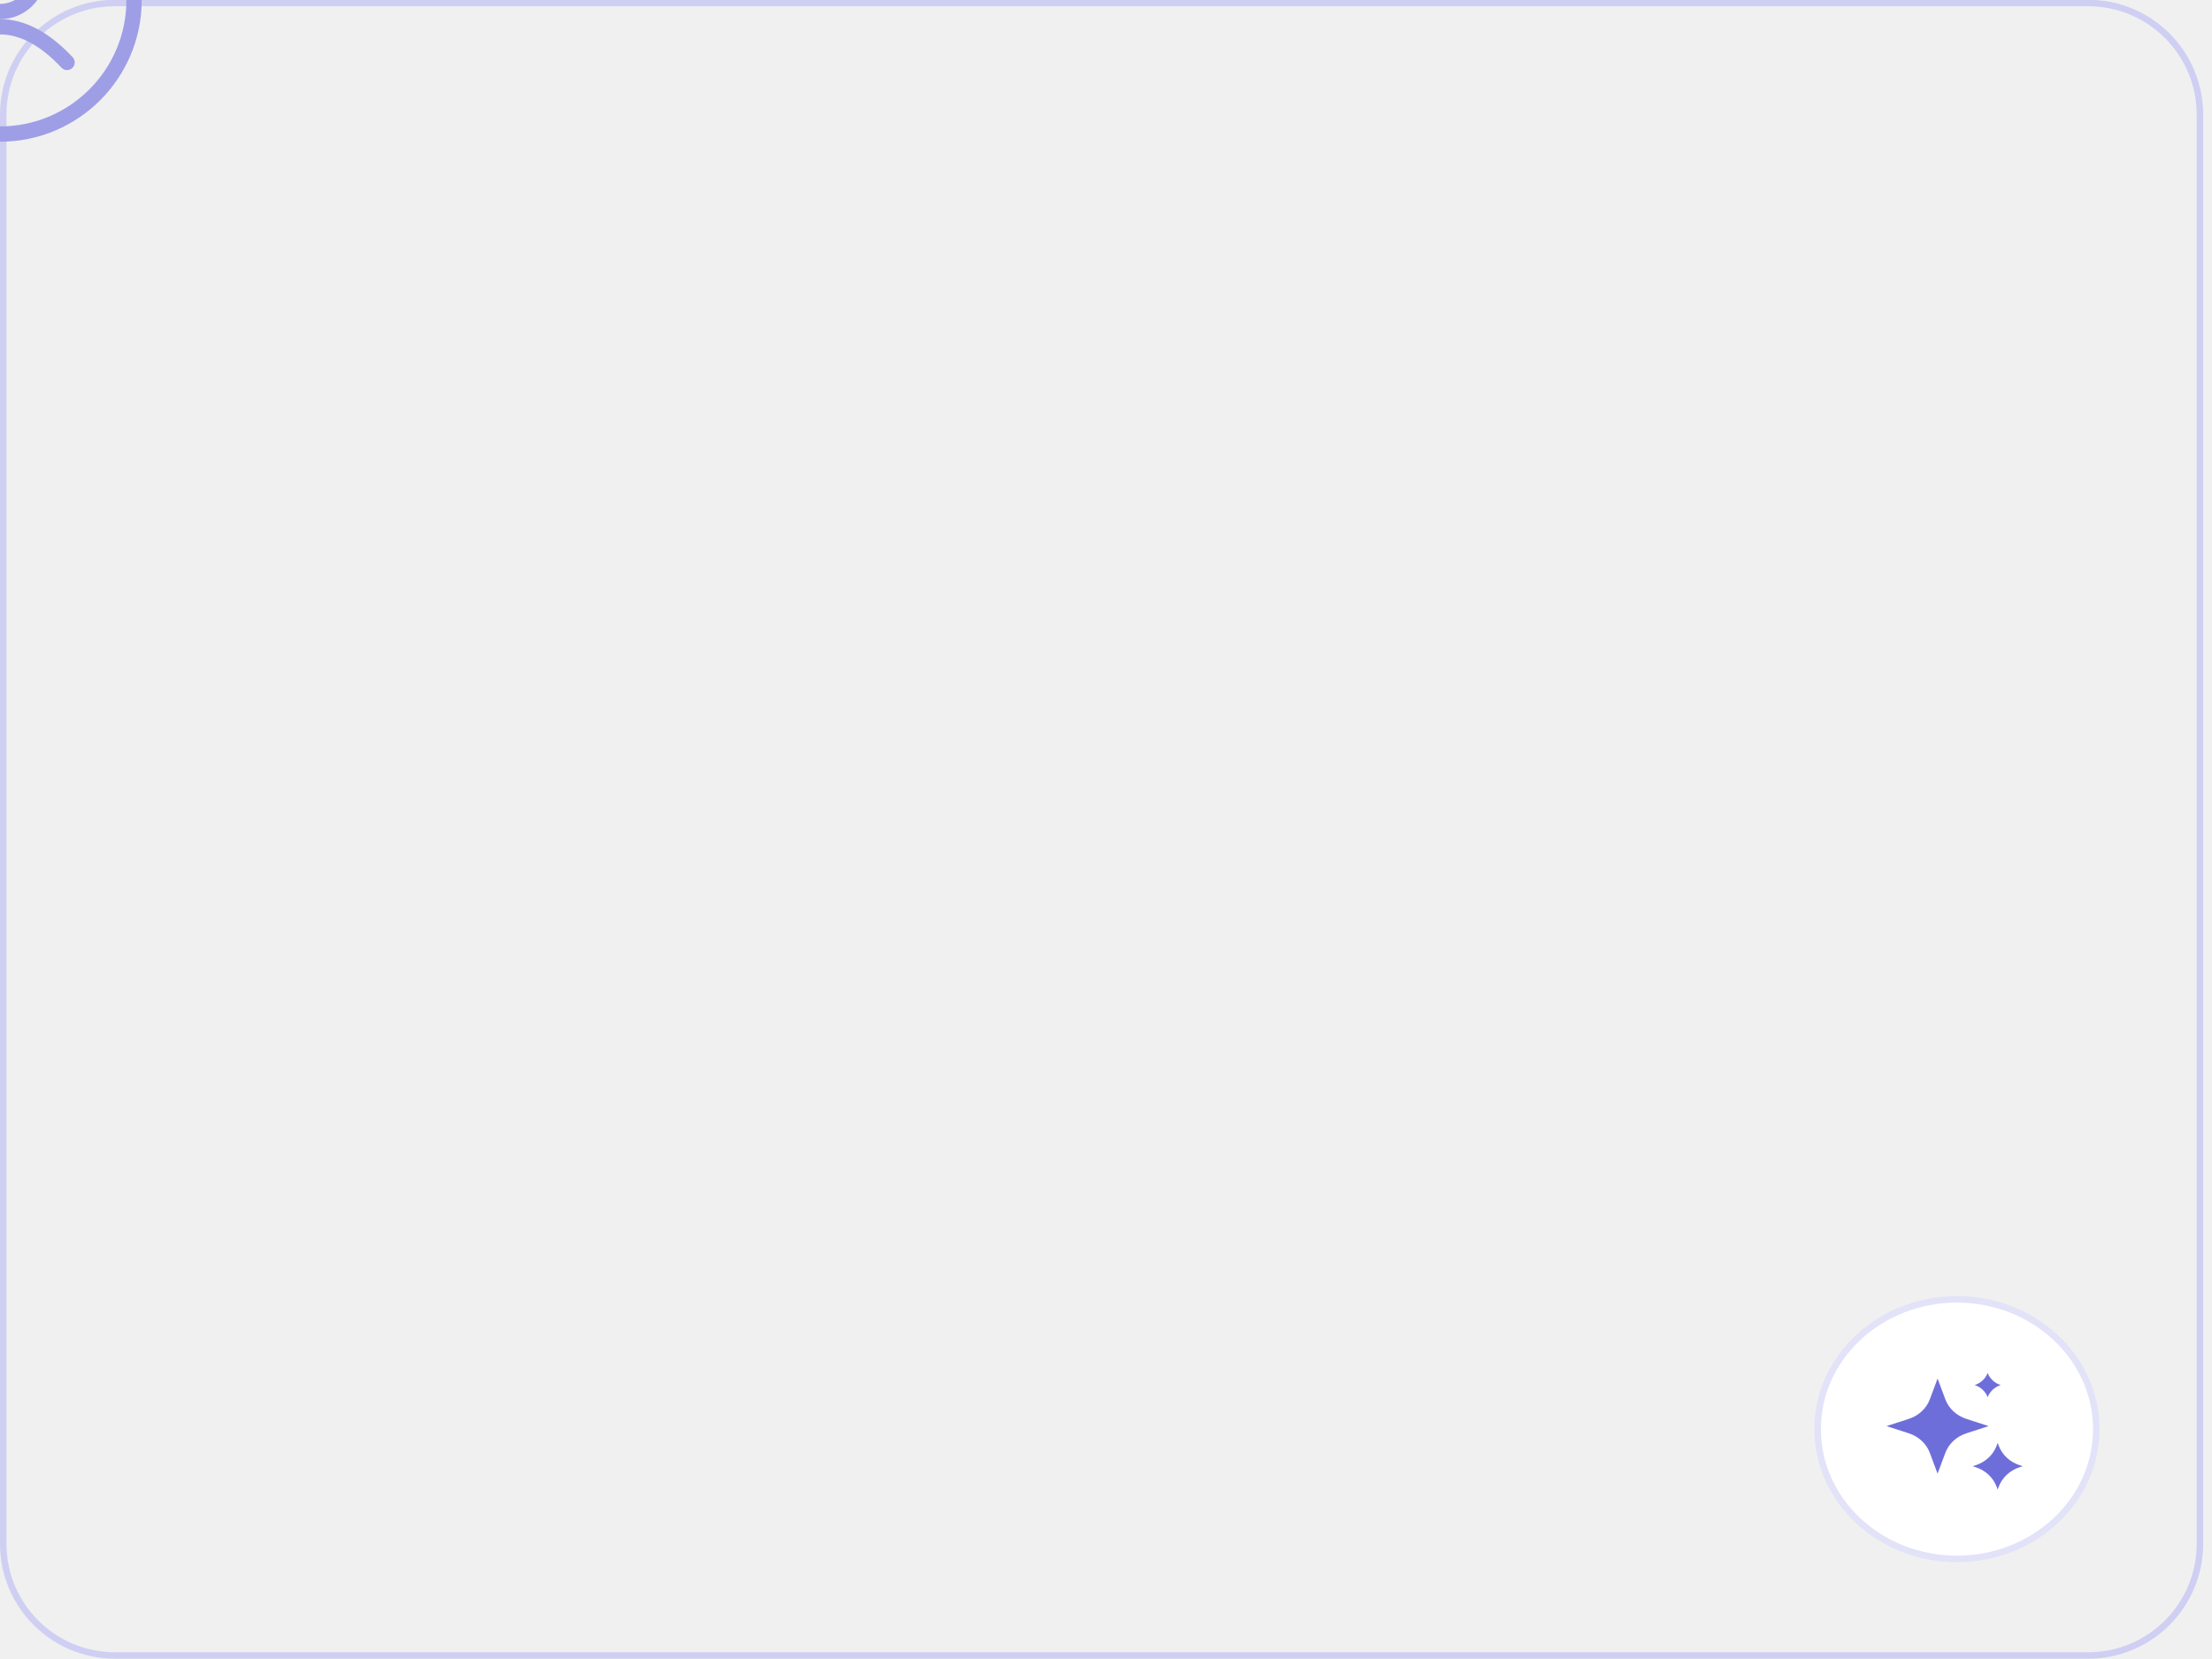
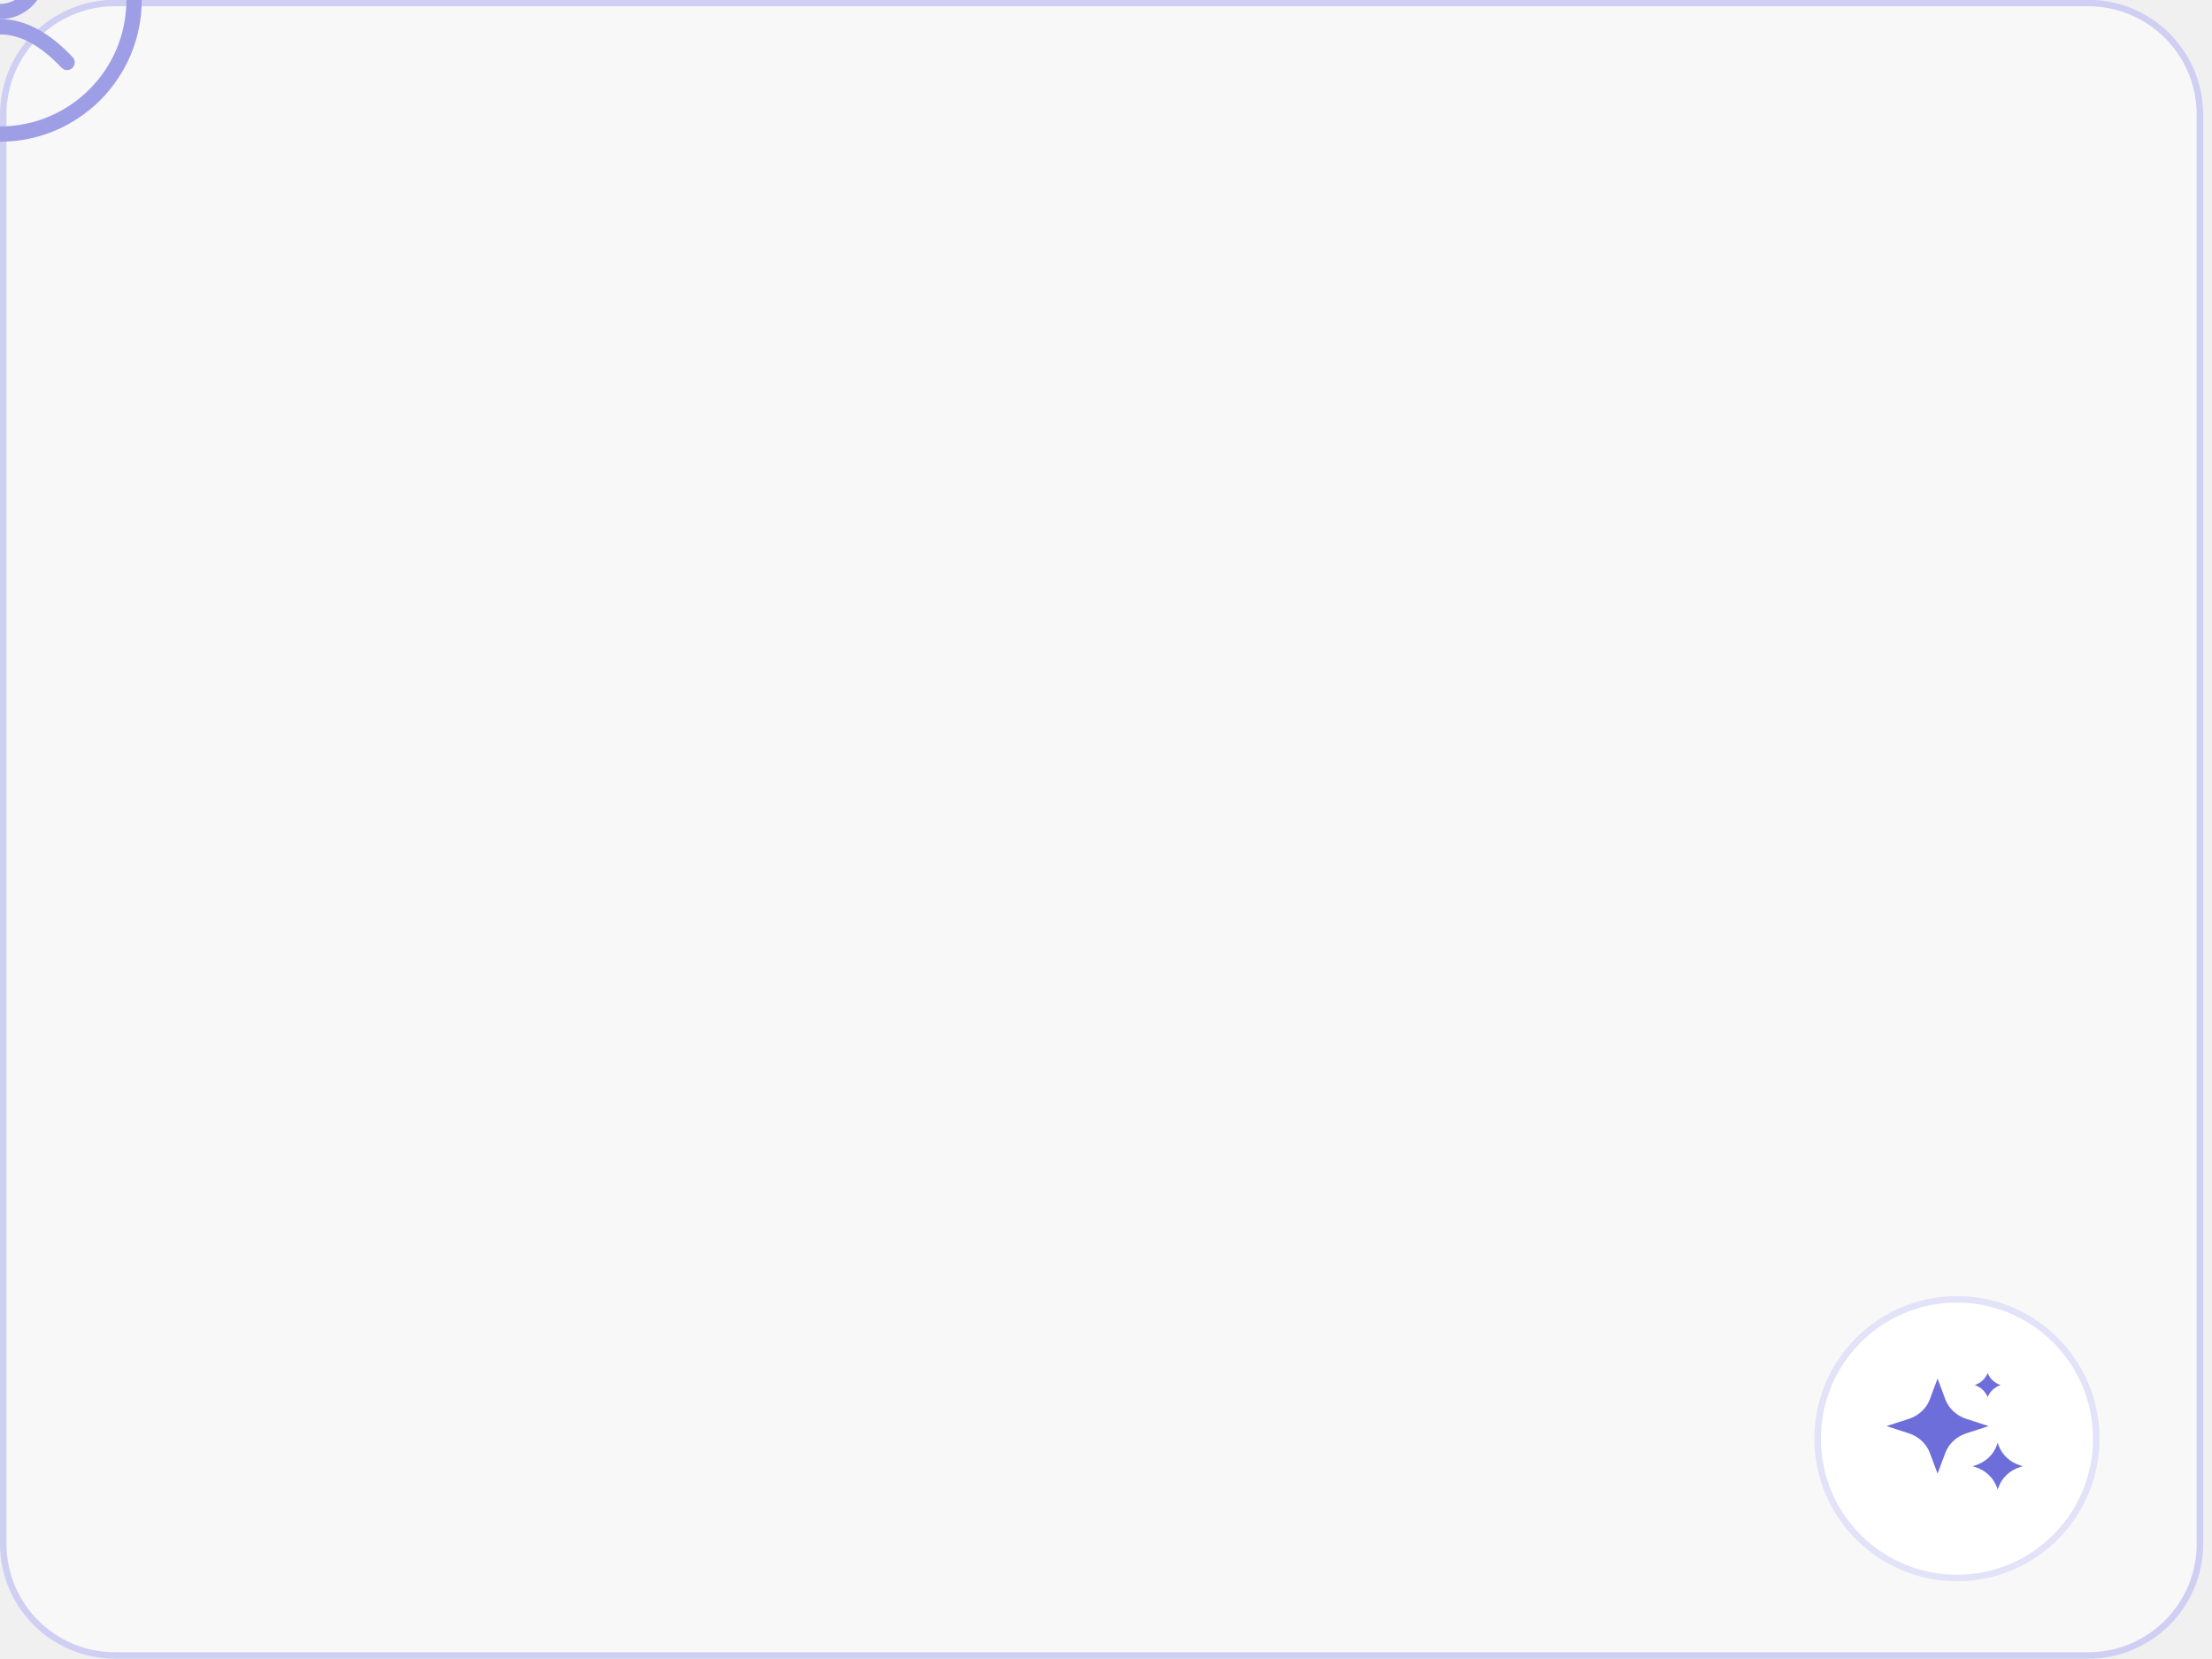
<svg xmlns="http://www.w3.org/2000/svg" width="320" height="240" viewBox="0 0 320 240" fill="none">
  <defs>
    <linearGradient id="shimmer" x1="0" y1="0" x2="320" y2="0" gradientUnits="userSpaceOnUse">
-       <stop offset="0%" stop-color="#F5F5FD" />
-       <stop offset="45%" stop-color="#EAEAF9" />
-       <stop offset="55%" stop-color="#EAEAF9" />
-       <stop offset="100%" stop-color="#F5F5FD" />
+       <stop offset="0%" stop-color="#E0E0F7" />
+       <stop offset="45%" stop-color="#D5D5F4" />
+       <stop offset="55%" stop-color="#D5D5F4" />
+       <stop offset="100%" stop-color="#E0E0F7" />
      <animateTransform attributeName="gradientTransform" type="translate" values="-640,0; 640,0" dur="2s" repeatCount="indefinite" />
    </linearGradient>
    <symbol id="avatarLine" overflow="visible">
      <circle r="19.394" fill="none" stroke="#9E9EE7" stroke-width="2.216" />
      <circle cx="0" cy="-3.871" r="5.541" fill="none" stroke="#9E9EE7" stroke-width="2.216" />
      <path d="M -9.70 9.03 Q 0 -1.29 9.70 9.03" fill="none" stroke="#9E9EE7" stroke-width="2.216" stroke-linecap="round" />
    </symbol>
  </defs>
-   <rect x="0.468" y="0.436" width="317.785" height="239.052" rx="16.155" stroke="#CFCFF3" stroke-width="0.938" />
+   <rect x="0.468" y="0.436" width="317.785" height="239.052" rx="16.155" fill="white" fill-opacity="0.5" stroke="#CFCFF3" stroke-width="0.938" />
  <g>
    <use href="#avatarLine" />
    <animateTransform attributeName="transform" type="translate" values="58.18,100.65;58.18,100.65;58.18,100.65;58.18,100.65;44.33,50.32;44.33,50.32;44.33,50.32;58.18,100.65;58.18,100.65" keyTimes="0;0.02;0.05;0.45;0.55;0.93;0.97;0.99;1" dur="12s" repeatCount="indefinite" calcMode="spline" keySplines="0.25 0.1 0.25 1;0.25 0.1 0.25 1;0.25 0.1 0.25 1;0.25 0.1 0.25 1;0.25 0.1 0.25 1;0.25 0.1 0.25 1;0.25 0.1 0.25 1;0.25 0.1 0.25 1" />
    <animateTransform attributeName="transform" type="scale" additive="sum" values="1.3;1.3;1.3;1.3;0.65;0.65;0.65;1.3;1.3" keyTimes="0;0.02;0.05;0.45;0.55;0.93;0.97;0.99;1" dur="12s" repeatCount="indefinite" calcMode="spline" keySplines="0.25 0.1 0.25 1;0.25 0.1 0.25 1;0.25 0.1 0.25 1;0.25 0.1 0.25 1;0.25 0.1 0.25 1;0.25 0.1 0.25 1;0.25 0.1 0.25 1;0.25 0.1 0.25 1" />
    <animate attributeName="opacity" values="0;0;1;1;1;1;0;0;0" keyTimes="0;0.02;0.05;0.45;0.55;0.93;0.97;0.99;1" dur="12s" repeatCount="indefinite" calcMode="spline" keySplines="0.25 0.1 0.25 1;0.25 0.1 0.25 1;0.25 0.1 0.25 1;0.25 0.1 0.25 1;0.25 0.1 0.25 1;0.25 0.1 0.25 1;0.25 0.1 0.25 1;0.25 0.1 0.25 1" />
  </g>
  <rect rx="2.77" fill="#CFCFF3">
    <animate attributeName="x" values="96.97;96.97;96.97;96.97;63.72;63.72;63.72;96.97;96.97" keyTimes="0;0.08;0.11;0.45;0.55;0.93;0.97;0.99;1" dur="12s" repeatCount="indefinite" calcMode="spline" keySplines="0.25 0.1 0.25 1;0.25 0.1 0.25 1;0.25 0.1 0.25 1;0.25 0.1 0.25 1;0.25 0.1 0.25 1;0.25 0.1 0.25 1;0.25 0.1 0.25 1;0.25 0.1 0.25 1" />
    <animate attributeName="y" values="82.58;82.58;82.58;82.58;41.29;41.29;41.29;82.58;82.58" keyTimes="0;0.08;0.11;0.45;0.55;0.93;0.97;0.99;1" dur="12s" repeatCount="indefinite" calcMode="spline" keySplines="0.25 0.1 0.25 1;0.25 0.1 0.25 1;0.25 0.1 0.25 1;0.25 0.1 0.25 1;0.25 0.1 0.25 1;0.25 0.1 0.25 1;0.25 0.1 0.25 1;0.25 0.1 0.25 1" />
    <animate attributeName="width" values="0;0;180.09;180.09;180.09;180.09;0;0;0" keyTimes="0;0.08;0.11;0.45;0.55;0.93;0.97;0.99;1" dur="12s" repeatCount="indefinite" calcMode="spline" keySplines="0.25 0.1 0.25 1;0.25 0.1 0.25 1;0.25 0.1 0.25 1;0.25 0.1 0.25 1;0.25 0.1 0.25 1;0.25 0.1 0.25 1;0.25 0.1 0.25 1;0.25 0.1 0.25 1" />
    <animate attributeName="height" values="12.90;12.90;12.90;12.90;7.74;7.74;7.74;12.90;12.90" keyTimes="0;0.08;0.11;0.45;0.55;0.93;0.97;0.99;1" dur="12s" repeatCount="indefinite" calcMode="spline" keySplines="0.25 0.1 0.25 1;0.25 0.1 0.25 1;0.25 0.1 0.25 1;0.25 0.1 0.25 1;0.25 0.1 0.25 1;0.25 0.1 0.25 1;0.25 0.1 0.25 1;0.25 0.1 0.25 1" />
  </rect>
  <rect rx="2.77" fill="url(#shimmer)">
    <animate attributeName="x" values="96.97;96.97;96.97;96.97;63.72;63.72;63.72;96.97;96.97" keyTimes="0;0.14;0.17;0.45;0.55;0.93;0.97;0.99;1" dur="12s" repeatCount="indefinite" calcMode="spline" keySplines="0.25 0.1 0.25 1;0.25 0.1 0.25 1;0.25 0.1 0.25 1;0.25 0.1 0.25 1;0.25 0.1 0.25 1;0.25 0.1 0.25 1;0.25 0.1 0.25 1;0.25 0.1 0.25 1" />
    <animate attributeName="y" values="103.23;103.23;103.23;103.23;54.19;54.19;54.19;103.23;103.23" keyTimes="0;0.14;0.17;0.45;0.55;0.93;0.97;0.99;1" dur="12s" repeatCount="indefinite" calcMode="spline" keySplines="0.25 0.1 0.25 1;0.25 0.1 0.25 1;0.25 0.1 0.25 1;0.25 0.1 0.25 1;0.25 0.1 0.25 1;0.25 0.1 0.25 1;0.25 0.1 0.25 1;0.25 0.1 0.25 1" />
    <animate attributeName="width" values="0;0;187.01;187.01;200.87;200.87;0;0;0" keyTimes="0;0.14;0.17;0.45;0.55;0.93;0.97;0.99;1" dur="12s" repeatCount="indefinite" calcMode="spline" keySplines="0.25 0.1 0.25 1;0.25 0.1 0.25 1;0.25 0.1 0.25 1;0.25 0.1 0.25 1;0.25 0.1 0.25 1;0.25 0.1 0.25 1;0.25 0.1 0.25 1;0.25 0.1 0.25 1" />
    <animate attributeName="height" values="5.16;5.16;5.16;5.16;5.16;5.16;5.16;5.16;5.16" keyTimes="0;0.14;0.17;0.45;0.55;0.93;0.97;0.99;1" dur="12s" repeatCount="indefinite" calcMode="spline" keySplines="0.25 0.1 0.25 1;0.25 0.1 0.25 1;0.25 0.1 0.25 1;0.25 0.1 0.25 1;0.25 0.1 0.25 1;0.25 0.1 0.25 1;0.25 0.1 0.25 1;0.25 0.1 0.25 1" />
  </rect>
  <rect rx="2.77" fill="url(#shimmer)">
    <animate attributeName="x" values="96.97;96.97;96.97;96.97;63.72;63.72;63.72;96.97;96.97" keyTimes="0;0.20;0.23;0.45;0.55;0.93;0.97;0.99;1" dur="12s" repeatCount="indefinite" calcMode="spline" keySplines="0.25 0.1 0.25 1;0.25 0.1 0.25 1;0.25 0.1 0.25 1;0.25 0.1 0.25 1;0.25 0.1 0.25 1;0.25 0.1 0.25 1;0.25 0.1 0.25 1;0.25 0.1 0.25 1" />
    <animate attributeName="y" values="116.13;116.13;116.13;116.13;61.94;61.94;61.94;116.13;116.13" keyTimes="0;0.20;0.23;0.45;0.55;0.93;0.97;0.99;1" dur="12s" repeatCount="indefinite" calcMode="spline" keySplines="0.25 0.1 0.25 1;0.25 0.1 0.25 1;0.25 0.1 0.25 1;0.25 0.1 0.25 1;0.25 0.1 0.25 1;0.25 0.1 0.25 1;0.25 0.1 0.25 1;0.25 0.1 0.25 1" />
    <animate attributeName="width" values="0;0;166.23;166.23;166.23;166.23;0;0;0" keyTimes="0;0.20;0.23;0.45;0.55;0.93;0.97;0.99;1" dur="12s" repeatCount="indefinite" calcMode="spline" keySplines="0.25 0.1 0.25 1;0.25 0.1 0.25 1;0.25 0.1 0.25 1;0.25 0.1 0.25 1;0.25 0.1 0.25 1;0.25 0.1 0.25 1;0.25 0.1 0.25 1;0.25 0.1 0.25 1" />
    <animate attributeName="height" values="5.16;5.16;5.16;5.16;5.16;5.16;5.16;5.16;5.16" keyTimes="0;0.20;0.23;0.45;0.55;0.93;0.97;0.99;1" dur="12s" repeatCount="indefinite" calcMode="spline" keySplines="0.25 0.1 0.25 1;0.25 0.1 0.25 1;0.25 0.1 0.25 1;0.25 0.1 0.25 1;0.25 0.1 0.25 1;0.25 0.1 0.25 1;0.25 0.1 0.25 1;0.25 0.1 0.25 1" />
  </rect>
  <rect x="96.97" y="129.03" height="5.16" rx="2.77" fill="url(#shimmer)">
    <animate attributeName="width" values="0;0;180.09;180.09;0;0" keyTimes="0;0.26;0.29;0.45;0.47;1" dur="12s" repeatCount="indefinite" calcMode="spline" keySplines="0.25 0.1 0.25 1;0.25 0.1 0.25 1;0.25 0.1 0.25 1;0.25 0.1 0.25 1;0.25 0.1 0.25 1" />
  </rect>
  <rect x="96.97" y="141.94" height="5.16" rx="2.77" fill="url(#shimmer)">
    <animate attributeName="width" values="0;0;131.60;131.60;0;0" keyTimes="0;0.32;0.35;0.45;0.47;1" dur="12s" repeatCount="indefinite" calcMode="spline" keySplines="0.25 0.1 0.25 1;0.25 0.1 0.25 1;0.25 0.1 0.25 1;0.25 0.1 0.25 1;0.25 0.1 0.25 1" />
  </rect>
  <g transform="translate(44.33 96.77) scale(0.65)" opacity="0">
    <use href="#avatarLine" />
    <animate attributeName="opacity" values="0;0;1;1;0;0" keyTimes="0;0.55;0.58;0.93;0.97;1" dur="12s" repeatCount="indefinite" calcMode="spline" keySplines="0.25 0.1 0.25 1;0.25 0.1 0.25 1;0.25 0.1 0.25 1;0.25 0.1 0.25 1;0.25 0.1 0.25 1" />
  </g>
  <rect x="63.72" y="87.74" height="7.74" rx="2.77" fill="#CFCFF3">
    <animate attributeName="width" values="0;0;152.38;152.38;0;0" keyTimes="0;0.58;0.61;0.93;0.97;1" dur="12s" repeatCount="indefinite" calcMode="spline" keySplines="0.25 0.1 0.25 1;0.25 0.1 0.25 1;0.25 0.1 0.25 1;0.25 0.1 0.25 1;0.25 0.1 0.25 1" />
  </rect>
  <rect x="63.72" y="100.65" height="5.16" rx="2.77" fill="url(#shimmer)">
    <animate attributeName="width" values="0;0;193.94;193.94;0;0" keyTimes="0;0.61;0.64;0.93;0.97;1" dur="12s" repeatCount="indefinite" calcMode="spline" keySplines="0.25 0.1 0.25 1;0.25 0.1 0.25 1;0.25 0.1 0.25 1;0.25 0.1 0.25 1;0.25 0.1 0.25 1" />
  </rect>
  <rect x="63.72" y="108.39" height="5.16" rx="2.77" fill="url(#shimmer)">
    <animate attributeName="width" values="0;0;173.16;173.16;0;0" keyTimes="0;0.63;0.66;0.93;0.97;1" dur="12s" repeatCount="indefinite" calcMode="spline" keySplines="0.25 0.1 0.25 1;0.25 0.1 0.25 1;0.25 0.1 0.25 1;0.25 0.1 0.25 1;0.25 0.1 0.25 1" />
  </rect>
  <g transform="translate(44.33 143.23) scale(0.65)" opacity="0">
    <use href="#avatarLine" />
    <animate attributeName="opacity" values="0;0;1;1;0;0" keyTimes="0;0.66;0.69;0.93;0.97;1" dur="12s" repeatCount="indefinite" calcMode="spline" keySplines="0.25 0.1 0.25 1;0.25 0.1 0.25 1;0.25 0.1 0.25 1;0.25 0.1 0.25 1;0.25 0.1 0.25 1" />
  </g>
  <rect x="63.72" y="134.19" height="7.74" rx="2.77" fill="#CFCFF3">
    <animate attributeName="width" values="0;0;166.23;166.23;0;0" keyTimes="0;0.69;0.72;0.93;0.97;1" dur="12s" repeatCount="indefinite" calcMode="spline" keySplines="0.25 0.1 0.25 1;0.25 0.1 0.25 1;0.25 0.1 0.25 1;0.25 0.1 0.25 1;0.25 0.1 0.25 1" />
  </rect>
  <rect x="63.72" y="147.10" height="5.16" rx="2.77" fill="url(#shimmer)">
    <animate attributeName="width" values="0;0;200.87;200.87;0;0" keyTimes="0;0.71;0.74;0.93;0.97;1" dur="12s" repeatCount="indefinite" calcMode="spline" keySplines="0.25 0.1 0.25 1;0.25 0.1 0.25 1;0.25 0.1 0.25 1;0.25 0.1 0.25 1;0.25 0.1 0.25 1" />
  </rect>
  <rect x="63.72" y="154.84" height="5.16" rx="2.77" fill="url(#shimmer)">
    <animate attributeName="width" values="0;0;159.31;159.31;0;0" keyTimes="0;0.74;0.77;0.93;0.97;1" dur="12s" repeatCount="indefinite" calcMode="spline" keySplines="0.25 0.1 0.25 1;0.25 0.1 0.25 1;0.25 0.1 0.25 1;0.25 0.1 0.25 1;0.25 0.1 0.25 1" />
  </rect>
  <g transform="translate(44.33 189.68) scale(0.65)" opacity="0">
    <use href="#avatarLine" />
    <animate attributeName="opacity" values="0;0;1;1;0;0" keyTimes="0;0.77;0.80;0.93;0.97;1" dur="12s" repeatCount="indefinite" calcMode="spline" keySplines="0.25 0.1 0.25 1;0.25 0.1 0.25 1;0.25 0.1 0.25 1;0.25 0.1 0.25 1;0.25 0.1 0.25 1" />
  </g>
  <rect x="63.72" y="180.65" height="7.74" rx="2.77" fill="#CFCFF3">
    <animate attributeName="width" values="0;0;173.16;173.16;0;0" keyTimes="0;0.80;0.82;0.93;0.97;1" dur="12s" repeatCount="indefinite" calcMode="spline" keySplines="0.25 0.1 0.25 1;0.25 0.1 0.25 1;0.25 0.1 0.25 1;0.25 0.1 0.25 1;0.25 0.1 0.25 1" />
  </rect>
  <rect x="63.72" y="193.55" height="5.16" rx="2.77" fill="url(#shimmer)">
    <animate attributeName="width" values="0;0;193.94;193.94;0;0" keyTimes="0;0.82;0.84;0.93;0.97;1" dur="12s" repeatCount="indefinite" calcMode="spline" keySplines="0.25 0.1 0.25 1;0.25 0.1 0.25 1;0.25 0.1 0.25 1;0.25 0.1 0.25 1;0.25 0.1 0.25 1" />
  </rect>
  <rect x="63.72" y="201.29" height="5.16" rx="2.77" fill="url(#shimmer)">
    <animate attributeName="width" values="0;0;166.23;166.23;0;0" keyTimes="0;0.84;0.86;0.93;0.97;1" dur="12s" repeatCount="indefinite" calcMode="spline" keySplines="0.25 0.1 0.25 1;0.25 0.1 0.25 1;0.25 0.1 0.25 1;0.25 0.1 0.25 1;0.25 0.1 0.25 1" />
  </rect>
-   <rect x="262.947" y="187.972" width="40.309" height="37.546" rx="20.154" fill="white" />
-   <rect x="262.947" y="187.972" width="40.309" height="37.546" rx="20.154" stroke="#E2E2F8" stroke-width="0.938" />
+   <rect x="262.947" y="187.972" width="40.309" height="40.309" rx="20.154" fill="white" />
+   <rect x="262.947" y="187.972" width="40.309" height="40.309" rx="20.154" stroke="#E2E2F8" stroke-width="0.938" />
  <path d="M280.301 199.425L281.423 202.434C281.917 203.759 283.037 204.801 284.461 205.262L287.690 206.307L284.461 207.352C283.037 207.813 281.917 208.855 281.423 210.182L280.301 213.190L279.179 210.182C278.684 208.855 277.565 207.813 276.142 207.352L272.912 206.307L276.142 205.262C277.565 204.801 278.684 203.759 279.179 202.434L280.301 199.425Z" fill="#6E6EDB">
    <animate attributeName="opacity" values="0.6;1;0.6" dur="1.2s" repeatCount="indefinite" />
  </path>
  <path d="M288.996 208.737L289.147 209.141C289.642 210.467 290.759 211.510 292.184 211.970L292.619 212.110L292.184 212.250C290.759 212.711 289.642 213.754 289.147 215.080L288.996 215.484L288.845 215.080C288.350 213.754 287.231 212.711 285.807 212.250L285.374 212.110L285.807 211.970C287.231 211.510 288.350 210.467 288.845 209.141L288.996 208.737Z" fill="#6E6EDB">
    <animate attributeName="opacity" values="0.6;1;0.6" dur="1.2s" begin="0.33s" repeatCount="indefinite" />
  </path>
  <path d="M287.547 198.617C287.853 199.439 288.547 200.085 289.430 200.370C288.547 200.657 287.853 201.303 287.547 202.125C287.239 201.303 286.545 200.657 285.663 200.370C286.545 200.085 287.239 199.439 287.547 198.617Z" fill="#6E6EDB">
    <animate attributeName="opacity" values="0.6;1;0.6" dur="1.2s" begin="0.67s" repeatCount="indefinite" />
  </path>
</svg>
